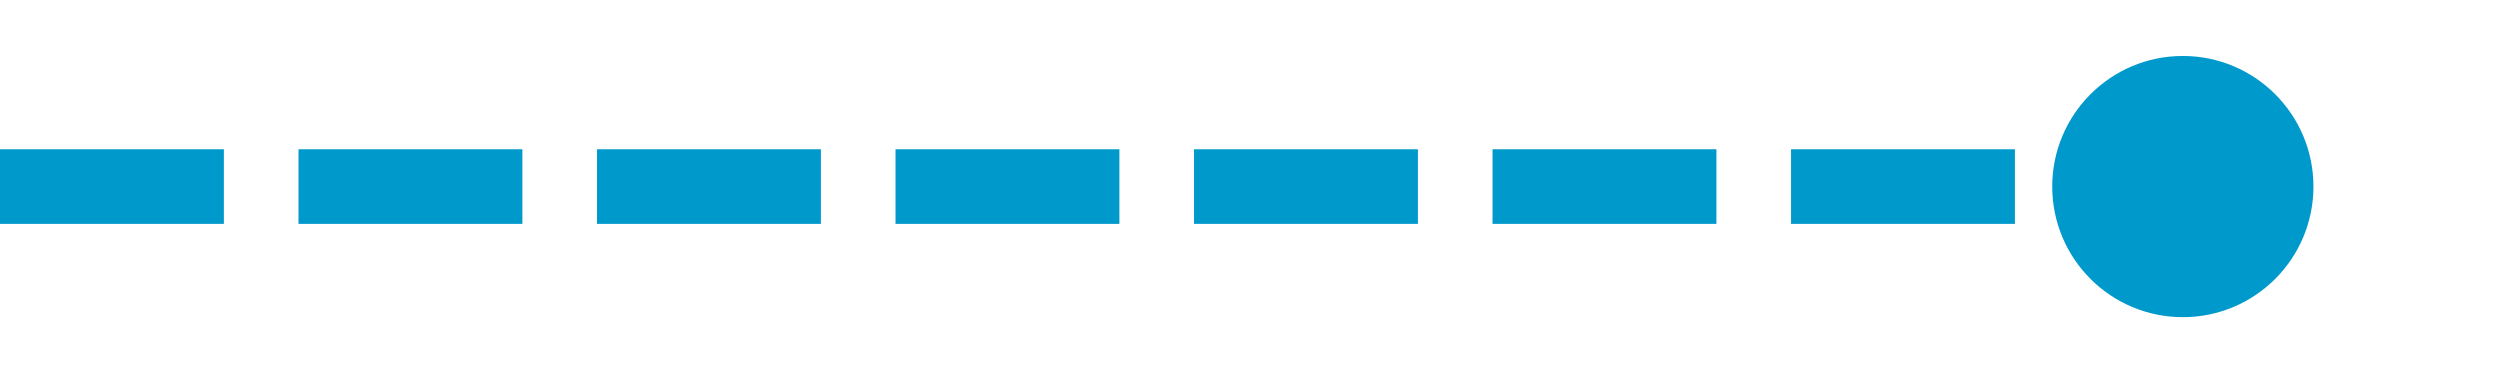
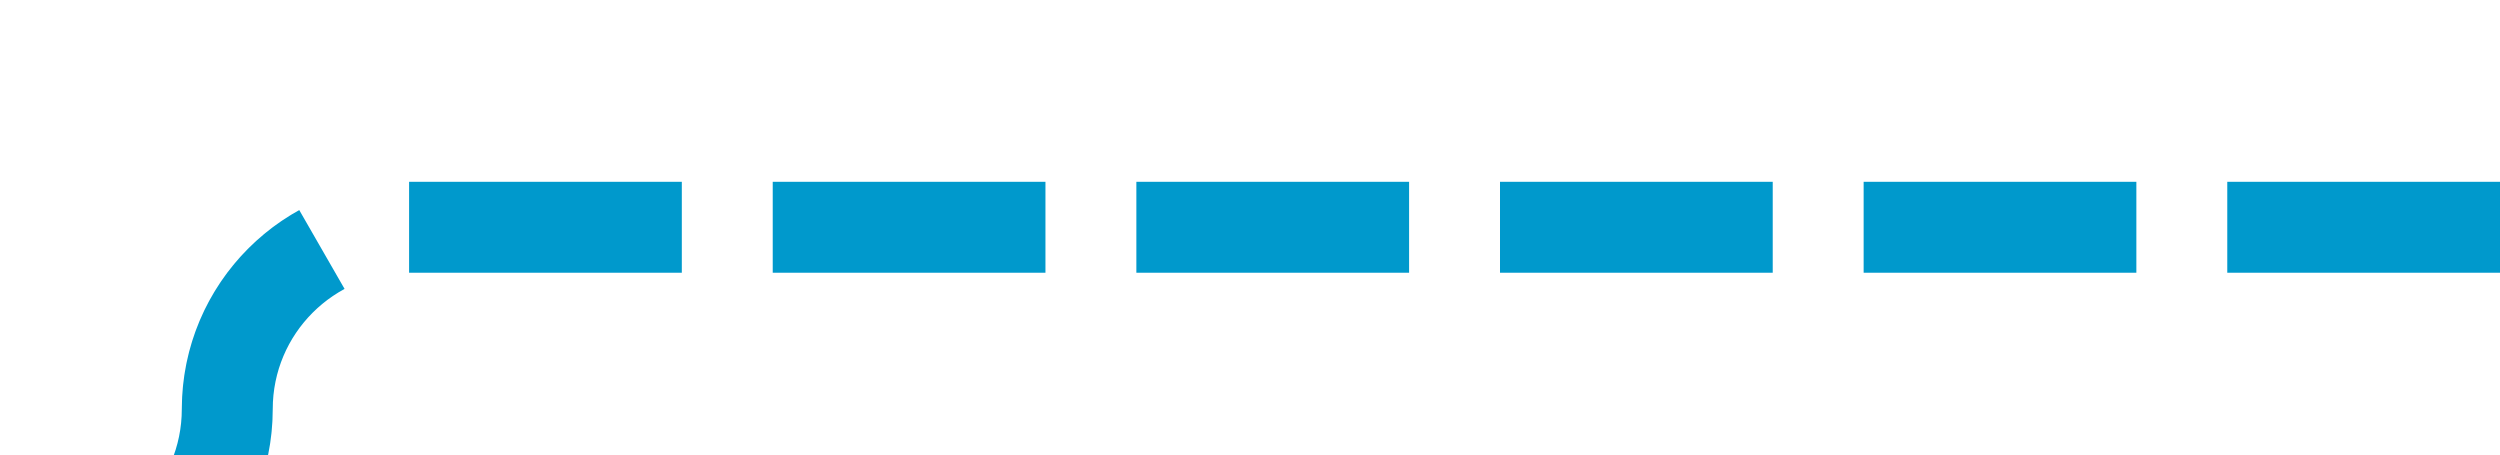
- <svg xmlns="http://www.w3.org/2000/svg" version="1.1" width="67px" height="10px" preserveAspectRatio="xMinYMid meet" viewBox="131 4348  67 8">
-   <path d="M 131 4352  L 191 4352  " stroke-width="2" stroke-dasharray="6,2" stroke="#0099cc" fill="none" />
-   <path d="M 189.5 4348.5  A 3.5 3.5 0 0 0 186 4352 A 3.5 3.5 0 0 0 189.5 4355.5 A 3.5 3.5 0 0 0 193 4352 A 3.5 3.5 0 0 0 189.5 4348.5 Z " fill-rule="nonzero" fill="#0099cc" stroke="none" />
+ <svg xmlns="http://www.w3.org/2000/svg" version="1.1" width="55px" height="10px" preserveAspectRatio="xMinYMid meet" viewBox="375 4609  55 8">
+   <path d="M 430 4613  L 384 4613  A 4 4 0 0 0 380 4617 A 4 4 0 0 1 376 4621 L 352.5 4621  A 4.5 4.5 0 0 0 348 4625.5 L 348 4628  " stroke-width="2" stroke-dasharray="6,2" stroke="#0099cc" fill="none" />
+   <path d="M 348 4623  A 3.5 3.5 0 0 0 344.5 4626.5 A 3.5 3.5 0 0 0 348 4630 A 3.5 3.5 0 0 0 351.5 4626.5 A 3.5 3.5 0 0 0 348 4623 Z " fill-rule="nonzero" fill="#0099cc" stroke="none" />
</svg>
